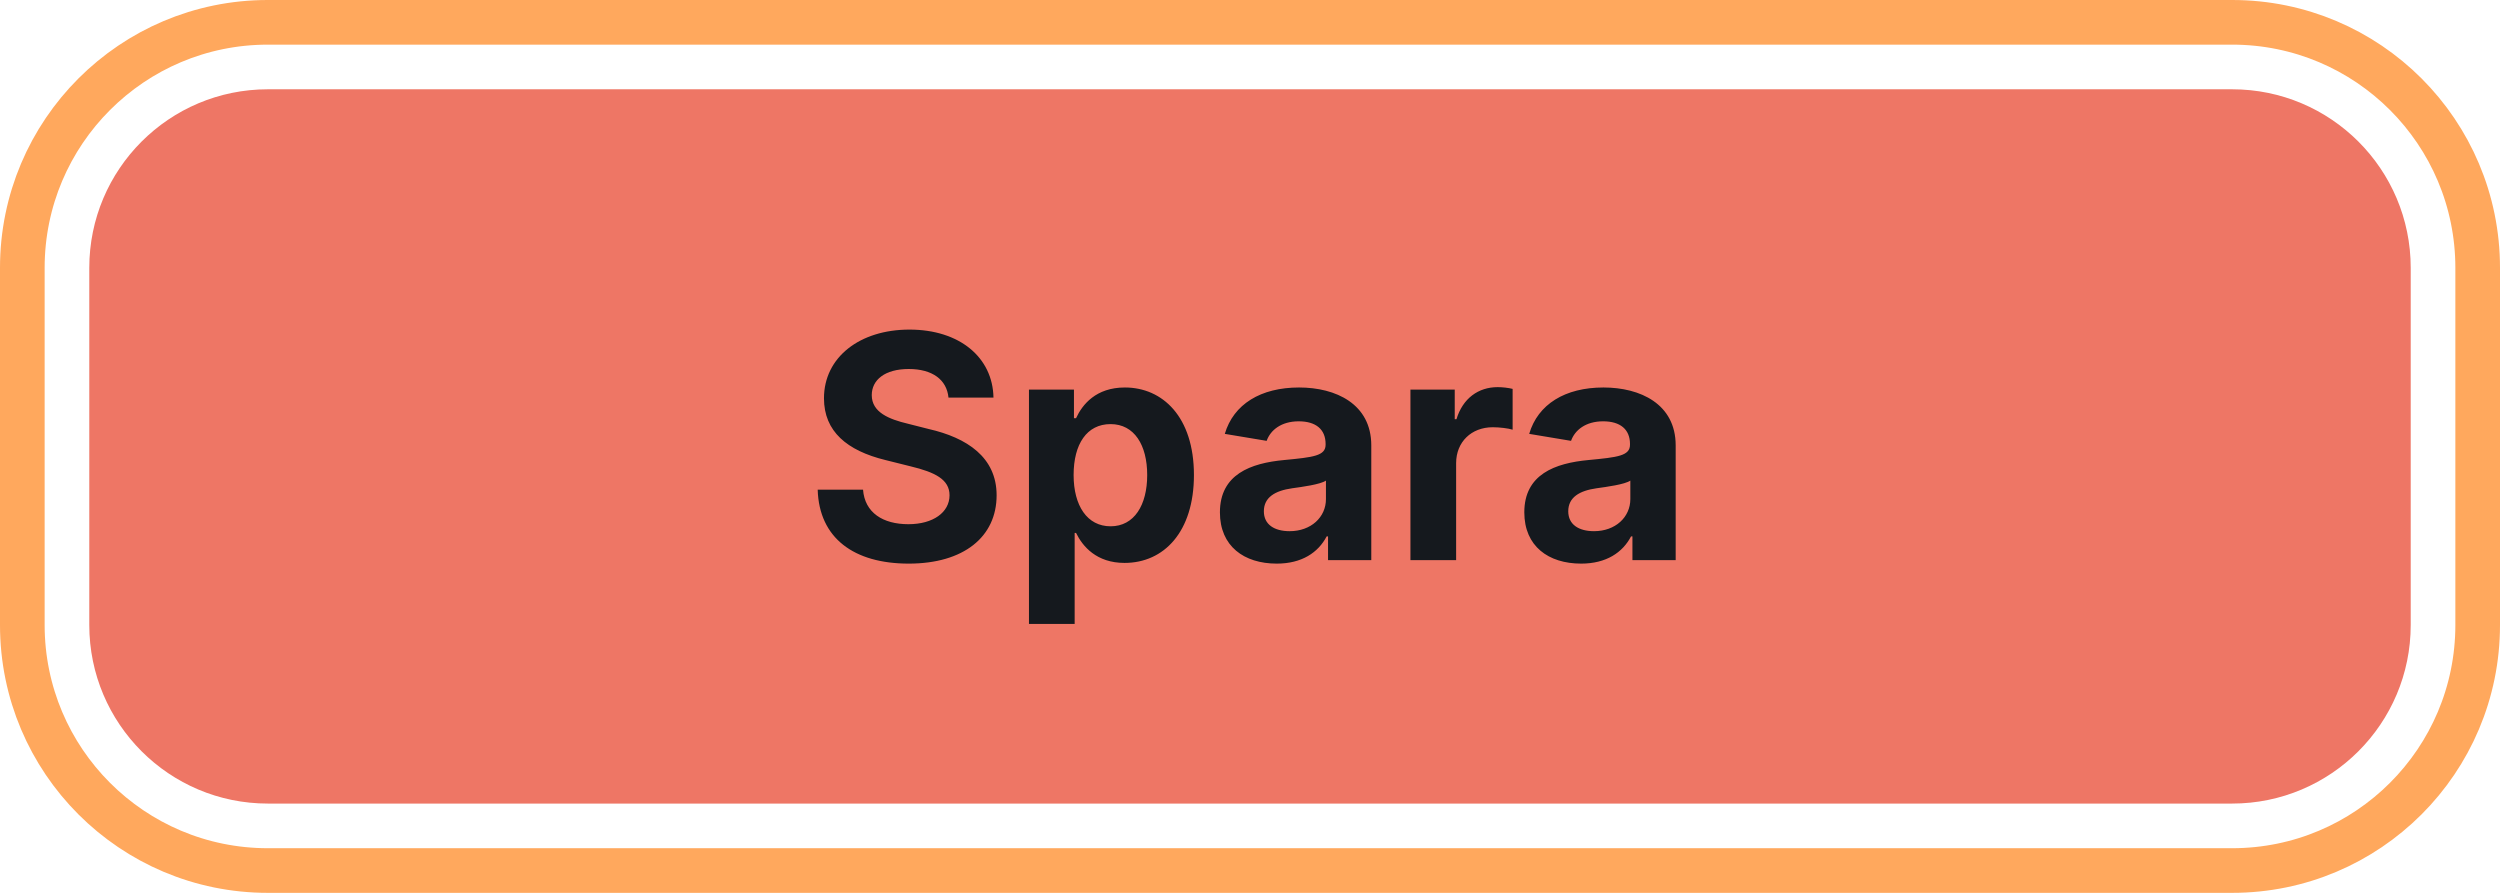
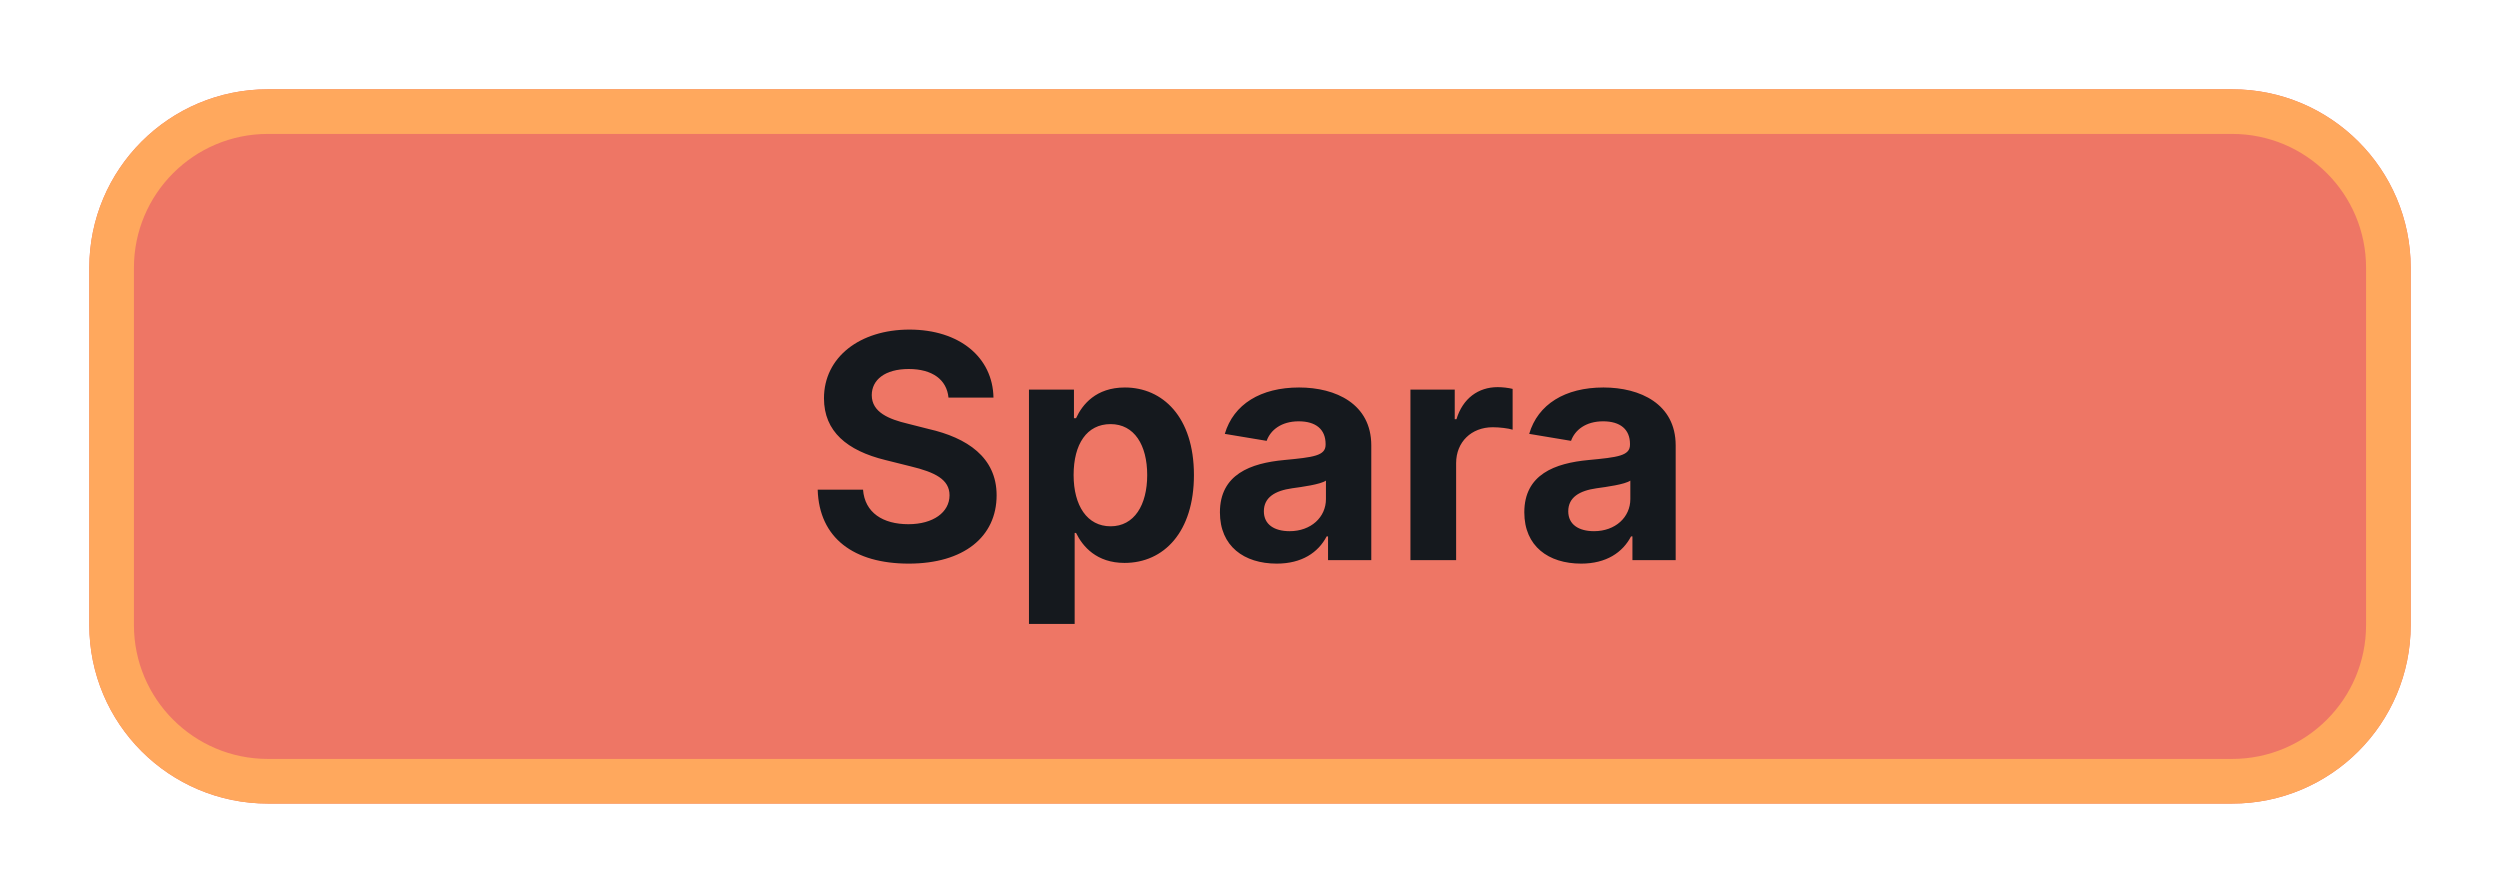
<svg xmlns="http://www.w3.org/2000/svg" width="112" height="40" viewBox="0 0 112 40" role="img" aria-label="Knapp, primar, fokus">
  <rect x="4" y="4" width="104" height="32" rx="8" fill="#EE7665" />
  <text x="56" y="20" font-family="Manrope, Inter, 'DejaVu Sans', sans-serif" font-size="14" font-weight="700" fill="#15191E" text-anchor="middle" dominant-baseline="central">Spara</text>
-   <rect x="1" y="1" width="110" height="38" rx="11" fill="none" stroke="#FFA85D" stroke-width="2" />
+   <rect x="5" y="5" width="102" height="30" rx="7" fill="none" stroke="#FFA85D" stroke-width="2" />
</svg>
